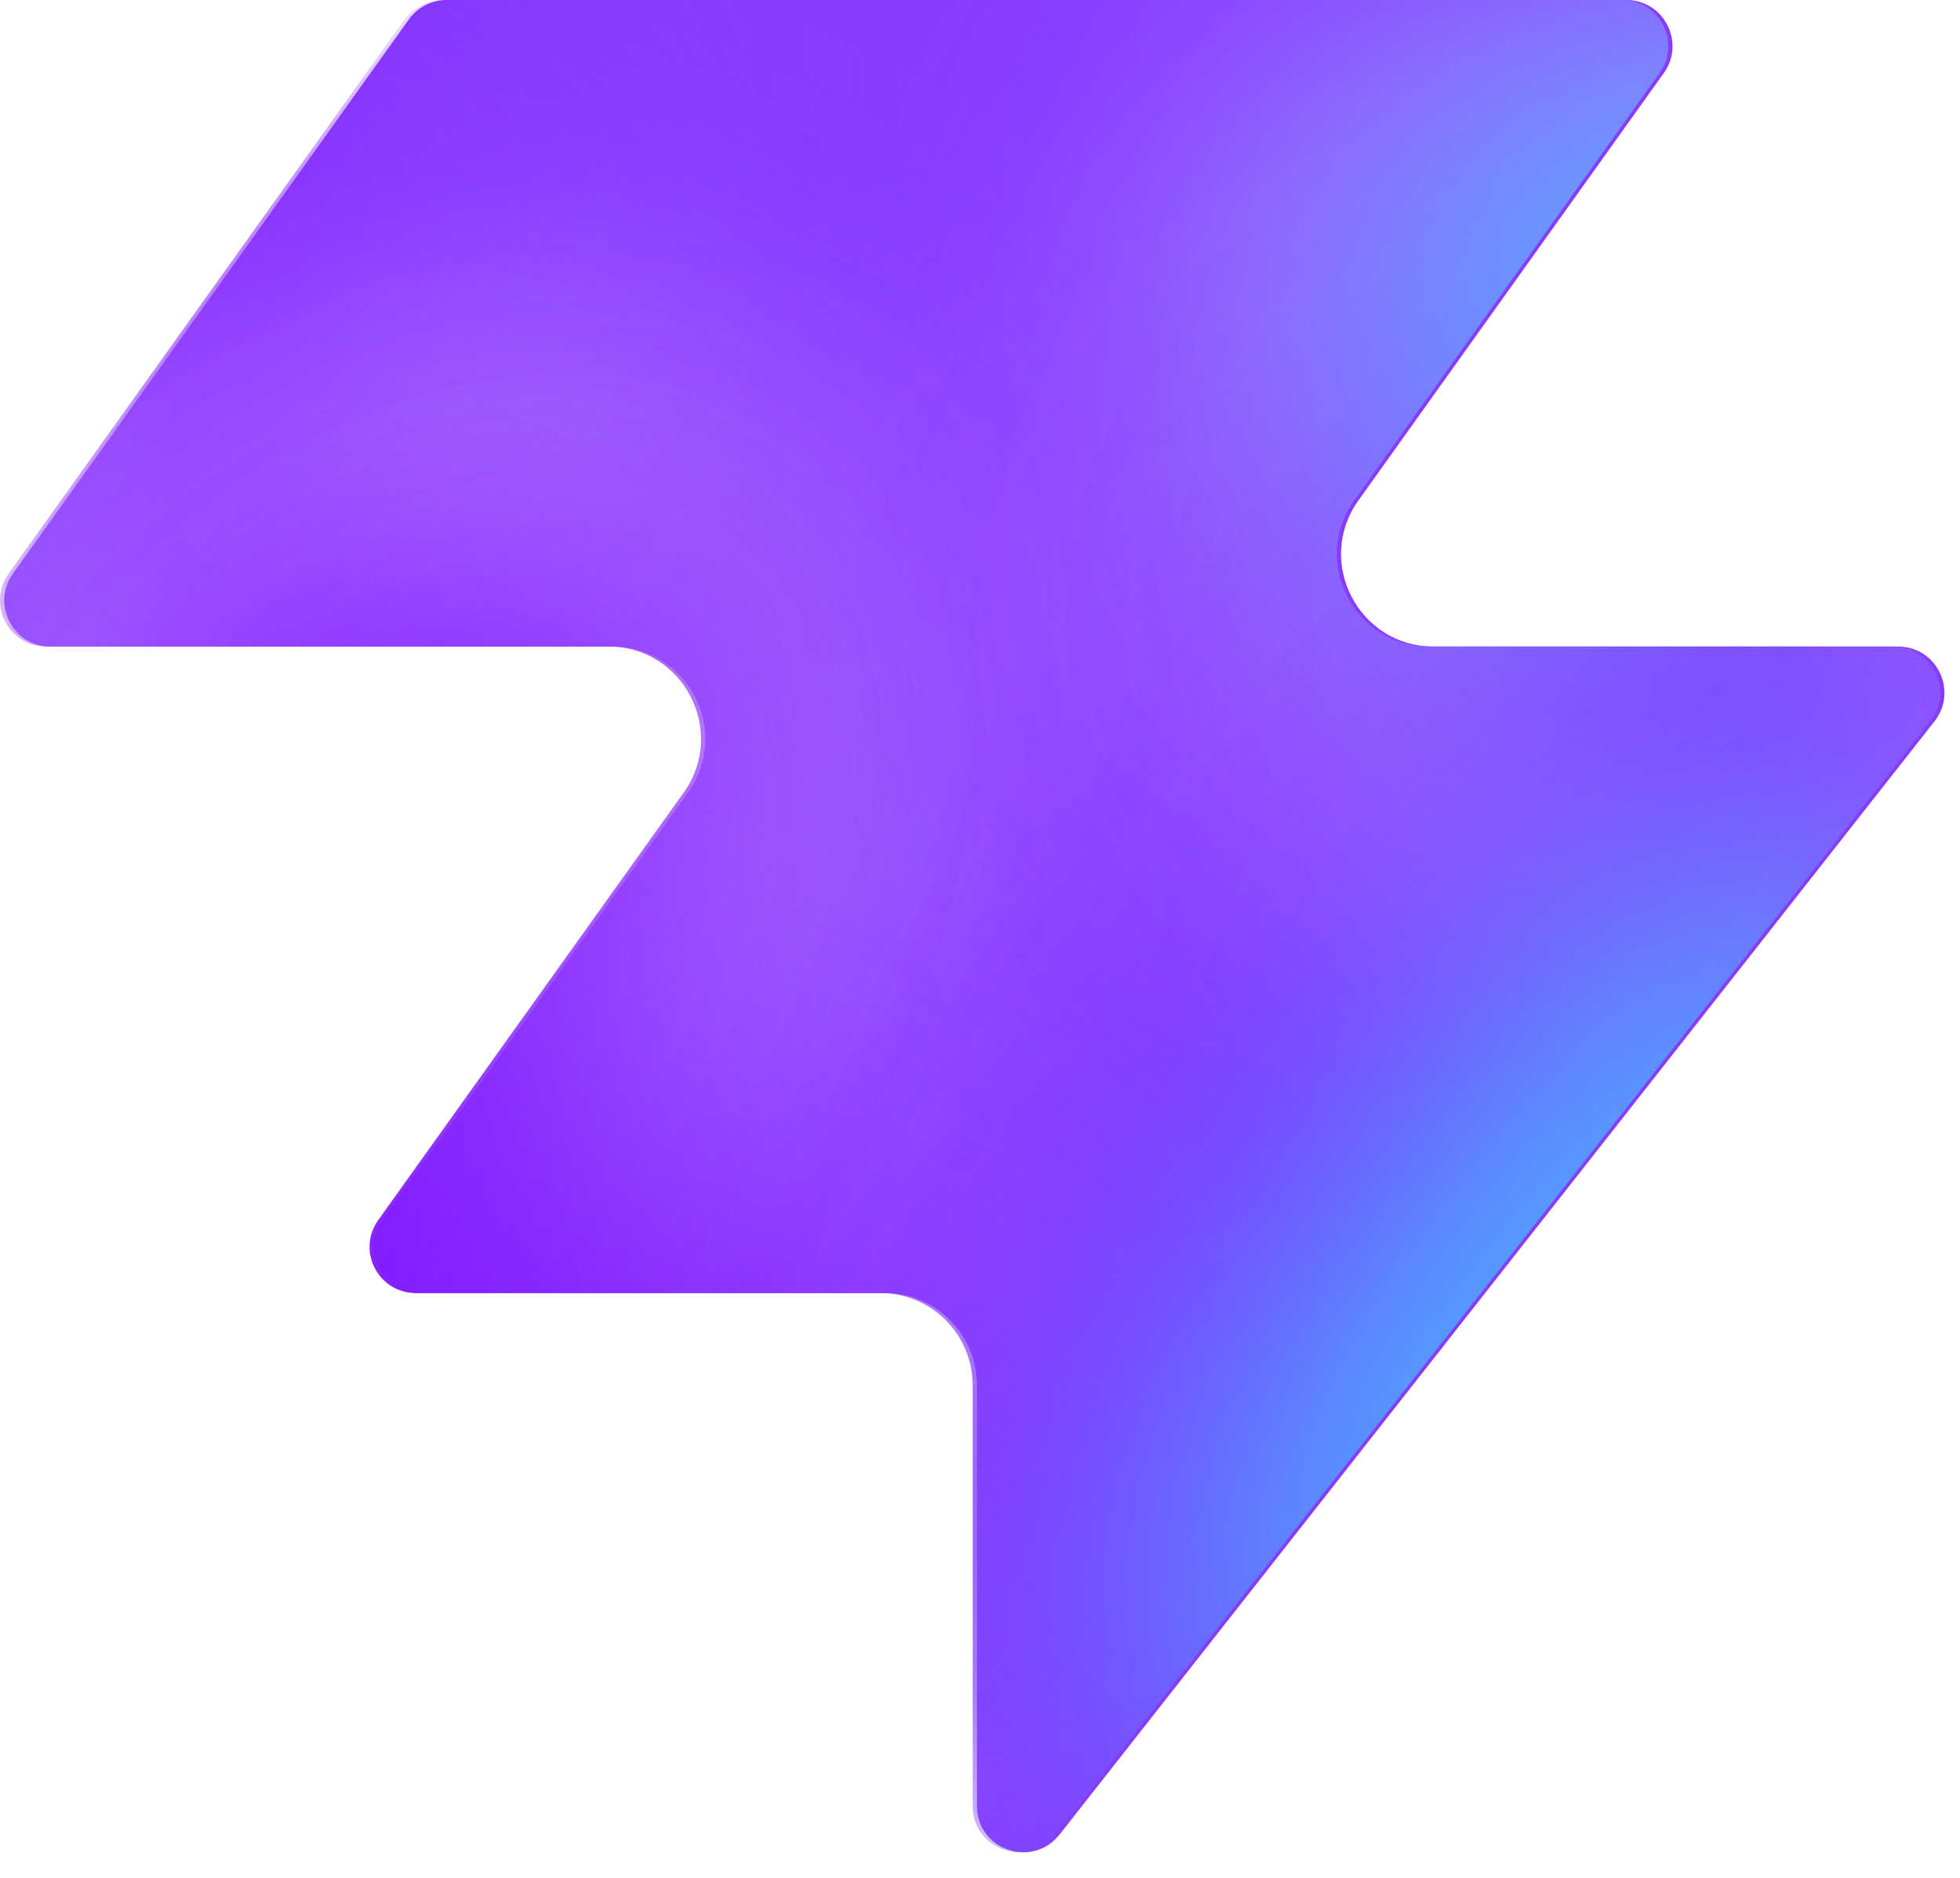
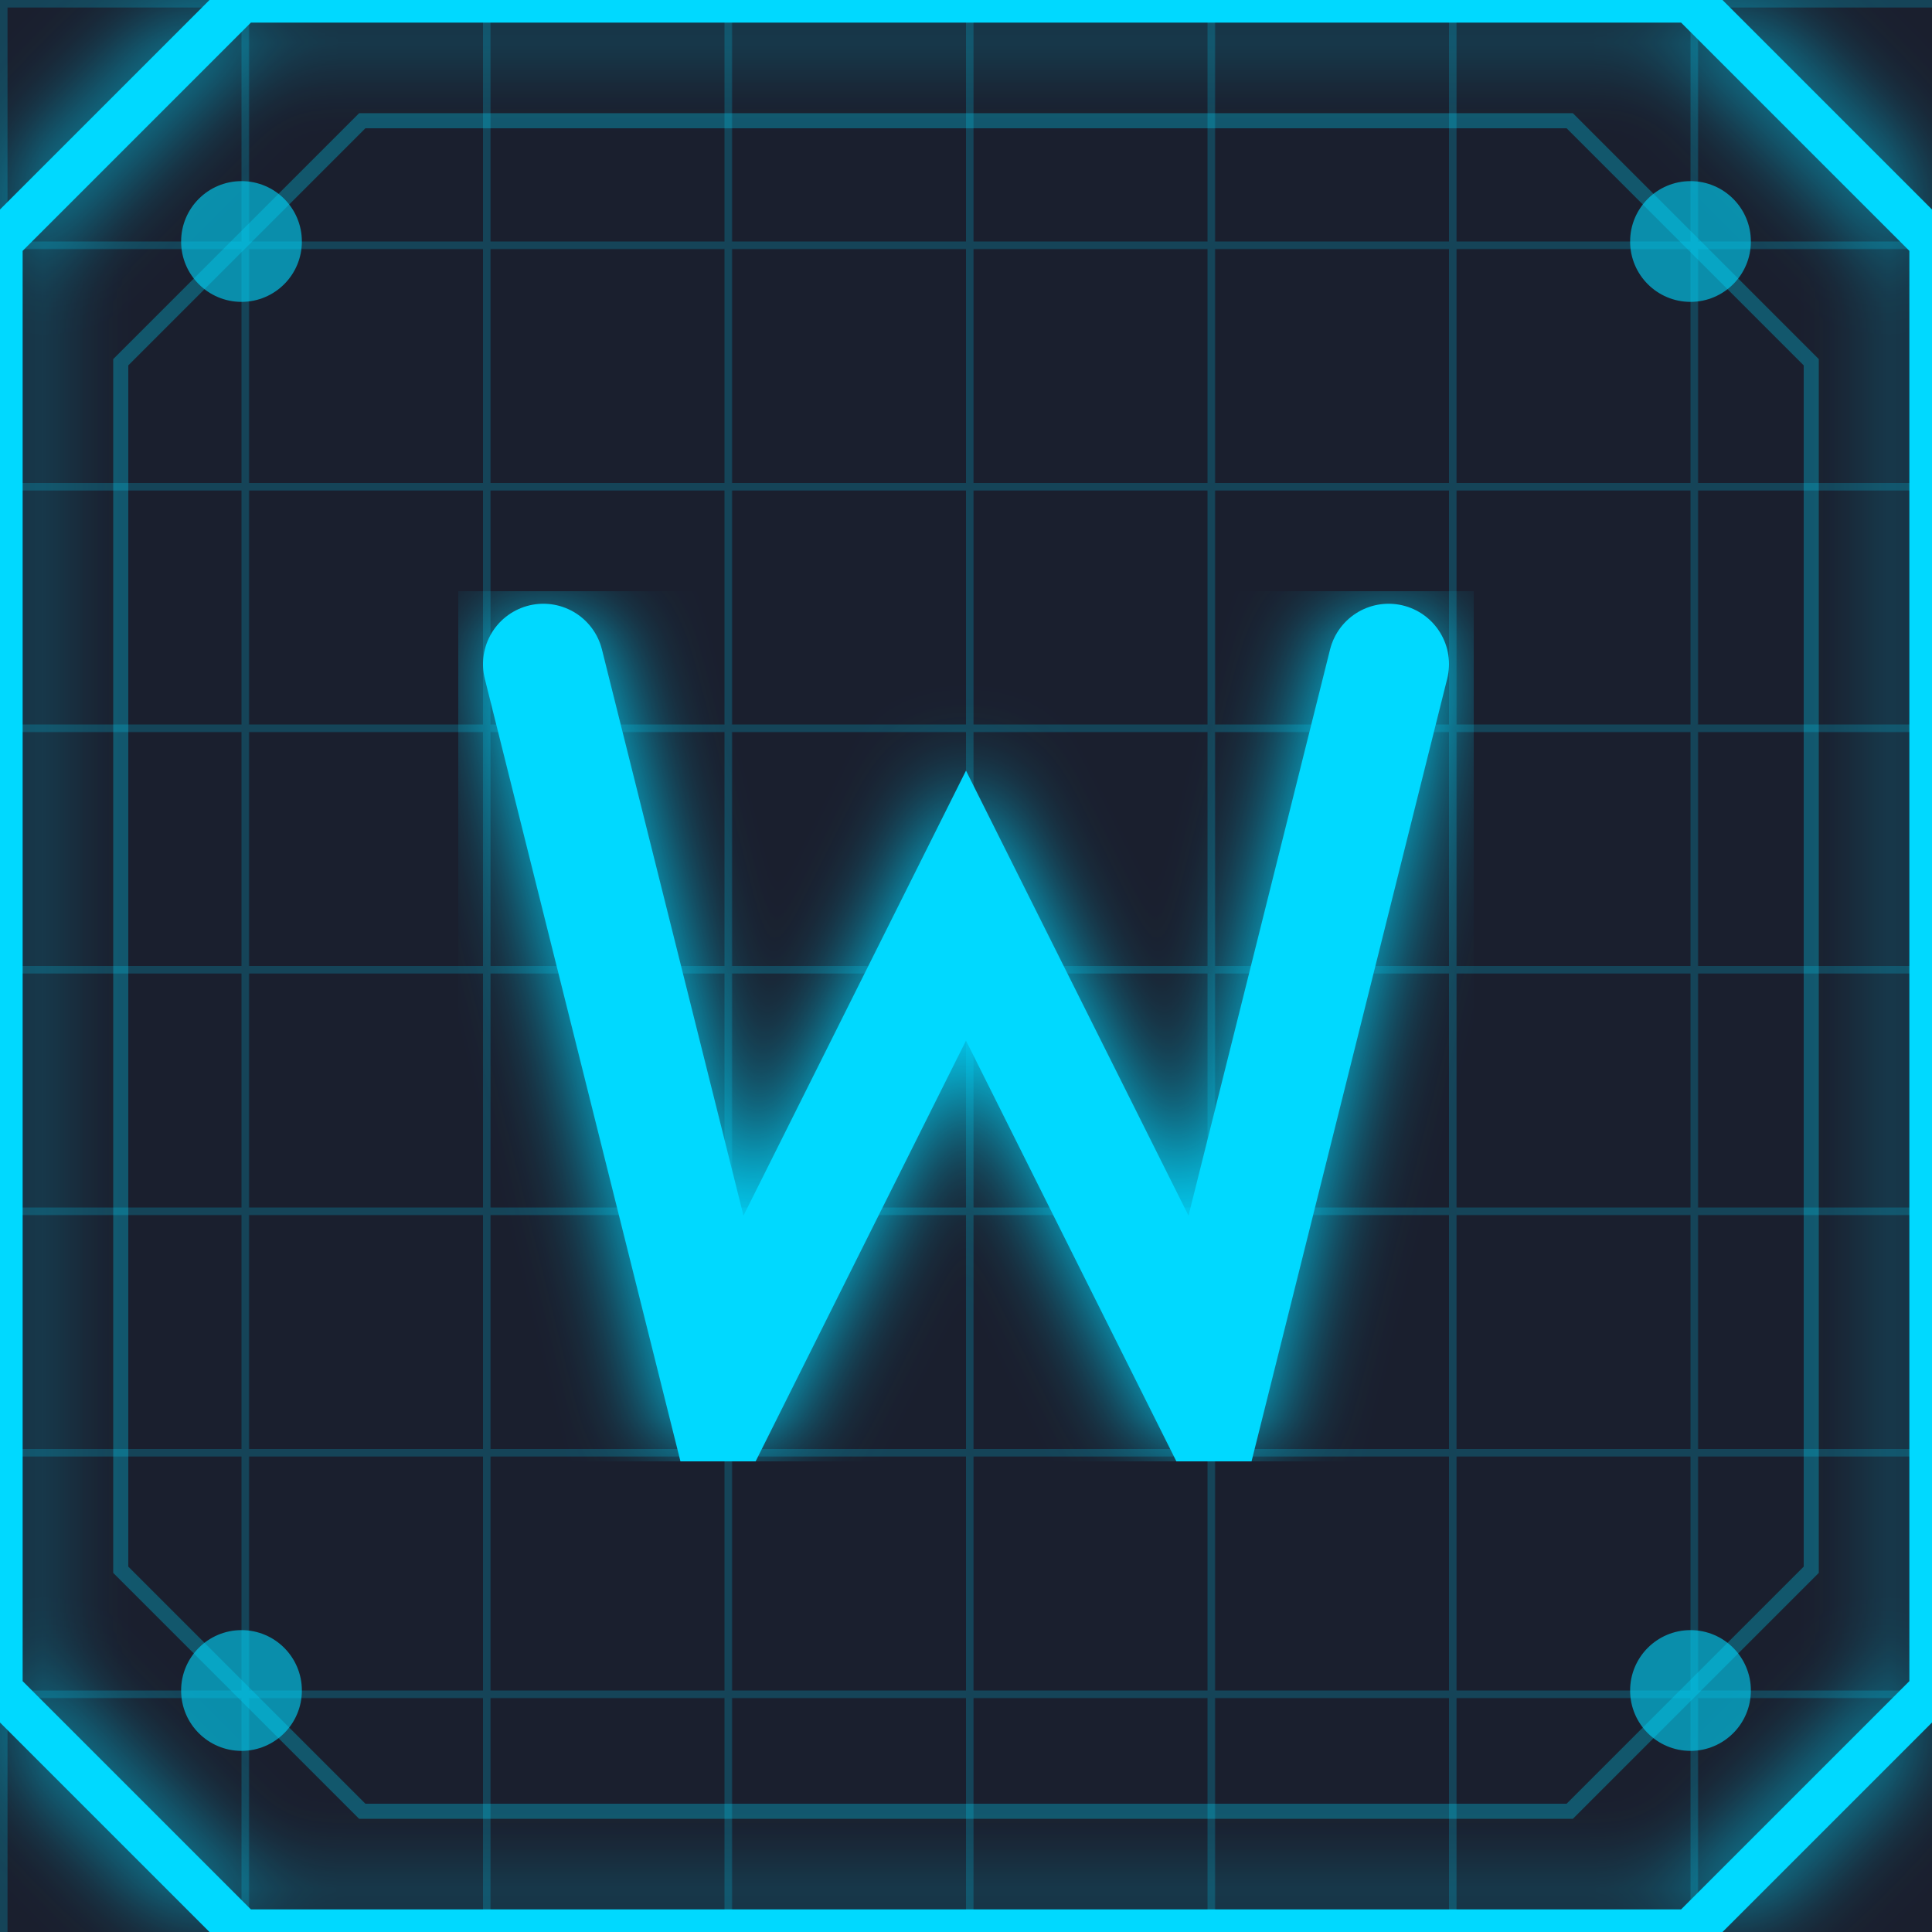
- <svg xmlns="http://www.w3.org/2000/svg" width="48" height="46" fill="none" viewBox="0 0 48 46">
-   <path fill="#863bff" d="M25.946 44.938c-.664.845-2.021.375-2.021-.698V33.937a2.26 2.26 0 0 0-2.262-2.262H10.287c-.92 0-1.456-1.04-.92-1.788l7.48-10.471c1.07-1.497 0-3.578-1.842-3.578H1.237c-.92 0-1.456-1.04-.92-1.788L10.013.474c.214-.297.556-.474.92-.474h28.894c.92 0 1.456 1.04.92 1.788l-7.48 10.471c-1.07 1.498 0 3.579 1.842 3.579h11.377c.943 0 1.473 1.088.89 1.83L25.947 44.94z" style="fill:#863bff;fill:color(display-p3 .525 .23 1);fill-opacity:1" />
-   <mask id="a" width="48" height="46" x="0" y="0" maskUnits="userSpaceOnUse" style="mask-type:alpha">
-     <path fill="#000" d="M25.842 44.938c-.664.844-2.021.375-2.021-.698V33.937a2.26 2.26 0 0 0-2.262-2.262H10.183c-.92 0-1.456-1.04-.92-1.788l7.48-10.471c1.07-1.498 0-3.579-1.842-3.579H1.133c-.92 0-1.456-1.04-.92-1.787L9.91.473c.214-.297.556-.474.92-.474h28.894c.92 0 1.456 1.04.92 1.788l-7.48 10.471c-1.07 1.498 0 3.578 1.842 3.578h11.377c.943 0 1.473 1.088.89 1.832L25.843 44.94z" style="fill:#000;fill-opacity:1" />
-   </mask>
-   <g mask="url(#a)">
-     <g filter="url(#b)">
-       <ellipse cx="5.508" cy="14.704" fill="#ede6ff" rx="5.508" ry="14.704" style="fill:#ede6ff;fill:color(display-p3 .927 .903 1);fill-opacity:1" transform="matrix(.00324 1 1 -.00324 -4.47 31.516)" />
-     </g>
-     <g filter="url(#c)">
-       <ellipse cx="10.399" cy="29.851" fill="#ede6ff" rx="10.399" ry="29.851" style="fill:#ede6ff;fill:color(display-p3 .927 .903 1);fill-opacity:1" transform="matrix(.00324 1 1 -.00324 -39.328 7.883)" />
-     </g>
-     <g filter="url(#d)">
-       <ellipse cx="5.508" cy="30.487" fill="#7e14ff" rx="5.508" ry="30.487" style="fill:#7e14ff;fill:color(display-p3 .492 .077 1);fill-opacity:1" transform="rotate(89.814 -25.913 -14.639)scale(1 -1)" />
-     </g>
-     <g filter="url(#e)">
-       <ellipse cx="5.508" cy="30.599" fill="#7e14ff" rx="5.508" ry="30.599" style="fill:#7e14ff;fill:color(display-p3 .492 .077 1);fill-opacity:1" transform="rotate(89.814 -32.644 -3.334)scale(1 -1)" />
-     </g>
-     <g filter="url(#f)">
-       <ellipse cx="5.508" cy="30.599" fill="#7e14ff" rx="5.508" ry="30.599" style="fill:#7e14ff;fill:color(display-p3 .492 .077 1);fill-opacity:1" transform="matrix(.00324 1 1 -.00324 -34.34 30.47)" />
-     </g>
-     <g filter="url(#g)">
-       <ellipse cx="14.072" cy="22.078" fill="#ede6ff" rx="14.072" ry="22.078" style="fill:#ede6ff;fill:color(display-p3 .927 .903 1);fill-opacity:1" transform="rotate(93.35 24.506 48.493)scale(-1 1)" />
-     </g>
-     <g filter="url(#h)">
-       <ellipse cx="3.47" cy="21.501" fill="#7e14ff" rx="3.47" ry="21.501" style="fill:#7e14ff;fill:color(display-p3 .492 .077 1);fill-opacity:1" transform="rotate(89.009 28.708 47.59)scale(-1 1)" />
-     </g>
-     <g filter="url(#i)">
-       <ellipse cx="3.47" cy="21.501" fill="#7e14ff" rx="3.47" ry="21.501" style="fill:#7e14ff;fill:color(display-p3 .492 .077 1);fill-opacity:1" transform="rotate(89.009 28.708 47.59)scale(-1 1)" />
-     </g>
-     <g filter="url(#j)">
-       <ellipse cx=".387" cy="8.972" fill="#7e14ff" rx="4.407" ry="29.108" style="fill:#7e14ff;fill:color(display-p3 .492 .077 1);fill-opacity:1" transform="rotate(39.51 .387 8.972)" />
-     </g>
-     <g filter="url(#k)">
-       <ellipse cx="47.523" cy="-6.092" fill="#7e14ff" rx="4.407" ry="29.108" style="fill:#7e14ff;fill:color(display-p3 .492 .077 1);fill-opacity:1" transform="rotate(37.892 47.523 -6.092)" />
-     </g>
-     <g filter="url(#l)">
-       <ellipse cx="41.412" cy="6.333" fill="#47bfff" rx="5.971" ry="9.665" style="fill:#47bfff;fill:color(display-p3 .28 .748 1);fill-opacity:1" transform="rotate(37.892 41.412 6.333)" />
-     </g>
-     <g filter="url(#m)">
-       <ellipse cx="-1.879" cy="38.332" fill="#7e14ff" rx="4.407" ry="29.108" style="fill:#7e14ff;fill:color(display-p3 .492 .077 1);fill-opacity:1" transform="rotate(37.892 -1.88 38.332)" />
-     </g>
-     <g filter="url(#n)">
-       <ellipse cx="-1.879" cy="38.332" fill="#7e14ff" rx="4.407" ry="29.108" style="fill:#7e14ff;fill:color(display-p3 .492 .077 1);fill-opacity:1" transform="rotate(37.892 -1.88 38.332)" />
-     </g>
-     <g filter="url(#o)">
-       <ellipse cx="35.651" cy="29.907" fill="#7e14ff" rx="4.407" ry="29.108" style="fill:#7e14ff;fill:color(display-p3 .492 .077 1);fill-opacity:1" transform="rotate(37.892 35.651 29.907)" />
-     </g>
-     <g filter="url(#p)">
-       <ellipse cx="38.418" cy="32.4" fill="#47bfff" rx="5.971" ry="15.297" style="fill:#47bfff;fill:color(display-p3 .28 .748 1);fill-opacity:1" transform="rotate(37.892 38.418 32.4)" />
-     </g>
-   </g>
+ <svg xmlns="http://www.w3.org/2000/svg" viewBox="0 0 64 64">
  <defs>
-     <filter id="b" width="60.045" height="41.654" x="-19.77" y="16.149" color-interpolation-filters="sRGB" filterUnits="userSpaceOnUse">
-       <feFlood flood-opacity="0" result="BackgroundImageFix" />
-       <feBlend in="SourceGraphic" in2="BackgroundImageFix" result="shape" />
-       <feGaussianBlur result="effect1_foregroundBlur_2002_17158" stdDeviation="7.659" />
-     </filter>
-     <filter id="c" width="90.34" height="51.437" x="-54.613" y="-7.533" color-interpolation-filters="sRGB" filterUnits="userSpaceOnUse">
-       <feFlood flood-opacity="0" result="BackgroundImageFix" />
-       <feBlend in="SourceGraphic" in2="BackgroundImageFix" result="shape" />
-       <feGaussianBlur result="effect1_foregroundBlur_2002_17158" stdDeviation="7.659" />
-     </filter>
-     <filter id="d" width="79.355" height="29.4" x="-49.64" y="2.03" color-interpolation-filters="sRGB" filterUnits="userSpaceOnUse">
-       <feFlood flood-opacity="0" result="BackgroundImageFix" />
-       <feBlend in="SourceGraphic" in2="BackgroundImageFix" result="shape" />
-       <feGaussianBlur result="effect1_foregroundBlur_2002_17158" stdDeviation="4.596" />
-     </filter>
-     <filter id="e" width="79.579" height="29.4" x="-45.045" y="20.029" color-interpolation-filters="sRGB" filterUnits="userSpaceOnUse">
-       <feFlood flood-opacity="0" result="BackgroundImageFix" />
-       <feBlend in="SourceGraphic" in2="BackgroundImageFix" result="shape" />
-       <feGaussianBlur result="effect1_foregroundBlur_2002_17158" stdDeviation="4.596" />
-     </filter>
-     <filter id="f" width="79.579" height="29.4" x="-43.513" y="21.178" color-interpolation-filters="sRGB" filterUnits="userSpaceOnUse">
-       <feFlood flood-opacity="0" result="BackgroundImageFix" />
-       <feBlend in="SourceGraphic" in2="BackgroundImageFix" result="shape" />
-       <feGaussianBlur result="effect1_foregroundBlur_2002_17158" stdDeviation="4.596" />
-     </filter>
-     <filter id="g" width="74.749" height="58.852" x="15.756" y="-17.901" color-interpolation-filters="sRGB" filterUnits="userSpaceOnUse">
-       <feFlood flood-opacity="0" result="BackgroundImageFix" />
-       <feBlend in="SourceGraphic" in2="BackgroundImageFix" result="shape" />
-       <feGaussianBlur result="effect1_foregroundBlur_2002_17158" stdDeviation="7.659" />
-     </filter>
-     <filter id="h" width="61.377" height="25.362" x="23.548" y="2.284" color-interpolation-filters="sRGB" filterUnits="userSpaceOnUse">
-       <feFlood flood-opacity="0" result="BackgroundImageFix" />
-       <feBlend in="SourceGraphic" in2="BackgroundImageFix" result="shape" />
-       <feGaussianBlur result="effect1_foregroundBlur_2002_17158" stdDeviation="4.596" />
-     </filter>
-     <filter id="i" width="61.377" height="25.362" x="23.548" y="2.284" color-interpolation-filters="sRGB" filterUnits="userSpaceOnUse">
-       <feFlood flood-opacity="0" result="BackgroundImageFix" />
-       <feBlend in="SourceGraphic" in2="BackgroundImageFix" result="shape" />
-       <feGaussianBlur result="effect1_foregroundBlur_2002_17158" stdDeviation="4.596" />
-     </filter>
-     <filter id="j" width="56.045" height="63.649" x="-27.636" y="-22.853" color-interpolation-filters="sRGB" filterUnits="userSpaceOnUse">
-       <feFlood flood-opacity="0" result="BackgroundImageFix" />
-       <feBlend in="SourceGraphic" in2="BackgroundImageFix" result="shape" />
-       <feGaussianBlur result="effect1_foregroundBlur_2002_17158" stdDeviation="4.596" />
-     </filter>
-     <filter id="k" width="54.814" height="64.646" x="20.116" y="-38.415" color-interpolation-filters="sRGB" filterUnits="userSpaceOnUse">
-       <feFlood flood-opacity="0" result="BackgroundImageFix" />
-       <feBlend in="SourceGraphic" in2="BackgroundImageFix" result="shape" />
-       <feGaussianBlur result="effect1_foregroundBlur_2002_17158" stdDeviation="4.596" />
-     </filter>
-     <filter id="l" width="33.541" height="35.313" x="24.641" y="-11.323" color-interpolation-filters="sRGB" filterUnits="userSpaceOnUse">
-       <feFlood flood-opacity="0" result="BackgroundImageFix" />
-       <feBlend in="SourceGraphic" in2="BackgroundImageFix" result="shape" />
-       <feGaussianBlur result="effect1_foregroundBlur_2002_17158" stdDeviation="4.596" />
-     </filter>
-     <filter id="m" width="54.814" height="64.646" x="-29.286" y="6.009" color-interpolation-filters="sRGB" filterUnits="userSpaceOnUse">
-       <feFlood flood-opacity="0" result="BackgroundImageFix" />
-       <feBlend in="SourceGraphic" in2="BackgroundImageFix" result="shape" />
-       <feGaussianBlur result="effect1_foregroundBlur_2002_17158" stdDeviation="4.596" />
-     </filter>
-     <filter id="n" width="54.814" height="64.646" x="-29.286" y="6.009" color-interpolation-filters="sRGB" filterUnits="userSpaceOnUse">
-       <feFlood flood-opacity="0" result="BackgroundImageFix" />
-       <feBlend in="SourceGraphic" in2="BackgroundImageFix" result="shape" />
-       <feGaussianBlur result="effect1_foregroundBlur_2002_17158" stdDeviation="4.596" />
-     </filter>
-     <filter id="o" width="54.814" height="64.646" x="8.244" y="-2.416" color-interpolation-filters="sRGB" filterUnits="userSpaceOnUse">
-       <feFlood flood-opacity="0" result="BackgroundImageFix" />
-       <feBlend in="SourceGraphic" in2="BackgroundImageFix" result="shape" />
-       <feGaussianBlur result="effect1_foregroundBlur_2002_17158" stdDeviation="4.596" />
-     </filter>
-     <filter id="p" width="39.409" height="43.623" x="18.713" y="10.588" color-interpolation-filters="sRGB" filterUnits="userSpaceOnUse">
-       <feFlood flood-opacity="0" result="BackgroundImageFix" />
-       <feBlend in="SourceGraphic" in2="BackgroundImageFix" result="shape" />
-       <feGaussianBlur result="effect1_foregroundBlur_2002_17158" stdDeviation="4.596" />
+     <pattern id="grid" width="8" height="8" patternUnits="userSpaceOnUse">
+       <path d="M 8 0 L 0 0 0 8" fill="none" stroke="rgba(0, 217, 255, 0.2)" stroke-width="0.5" />
+     </pattern>
+     <filter id="glow">
+       <feGaussianBlur stdDeviation="1.5" result="coloredBlur" />
+       <feMerge>
+         <feMergeNode in="coloredBlur" />
+         <feMergeNode in="SourceGraphic" />
+       </feMerge>
    </filter>
  </defs>
+   <rect width="64" height="64" fill="#1a1f2e" />
+   <rect width="64" height="64" fill="url(#grid)" />
+   <path d="M 8 0 L 56 0 L 64 8 L 64 56 L 56 64 L 8 64 L 0 56 L 0 8 Z" fill="none" stroke="#00d9ff" stroke-width="1.5" filter="url(#glow)" />
+   <path d="M 12 4 L 52 4 L 60 12 L 60 52 L 52 60 L 12 60 L 4 52 L 4 12 Z" fill="none" stroke="rgba(0, 217, 255, 0.3)" stroke-width="0.5" />
+   <path d="M 18 22 L 24 46 L 32 30 L 40 46 L 46 22" fill="none" stroke="#00d9ff" stroke-width="4" stroke-linecap="round" stroke-linejoin="miter" filter="url(#glow)" />
+   <circle cx="8" cy="8" r="2" fill="#00d9ff" opacity="0.6" />
+   <circle cx="56" cy="8" r="2" fill="#00d9ff" opacity="0.6" />
+   <circle cx="8" cy="56" r="2" fill="#00d9ff" opacity="0.6" />
+   <circle cx="56" cy="56" r="2" fill="#00d9ff" opacity="0.6" />
</svg>
